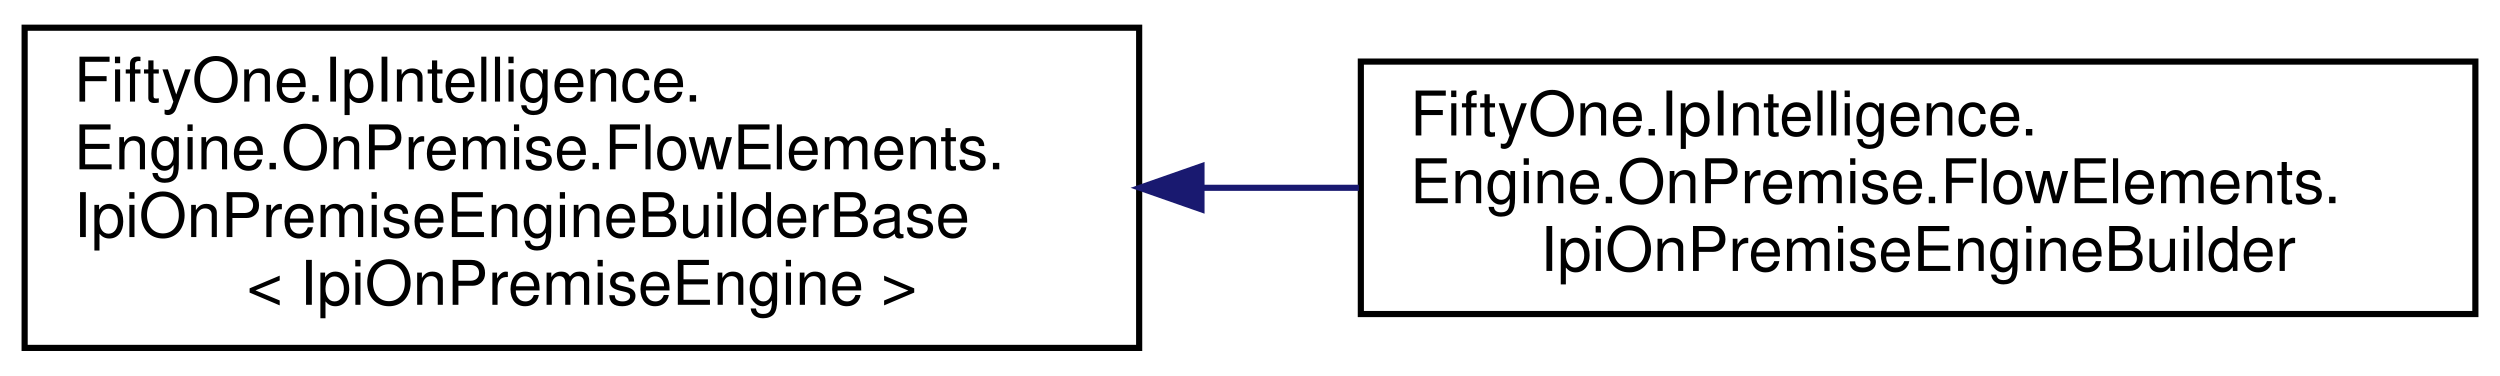
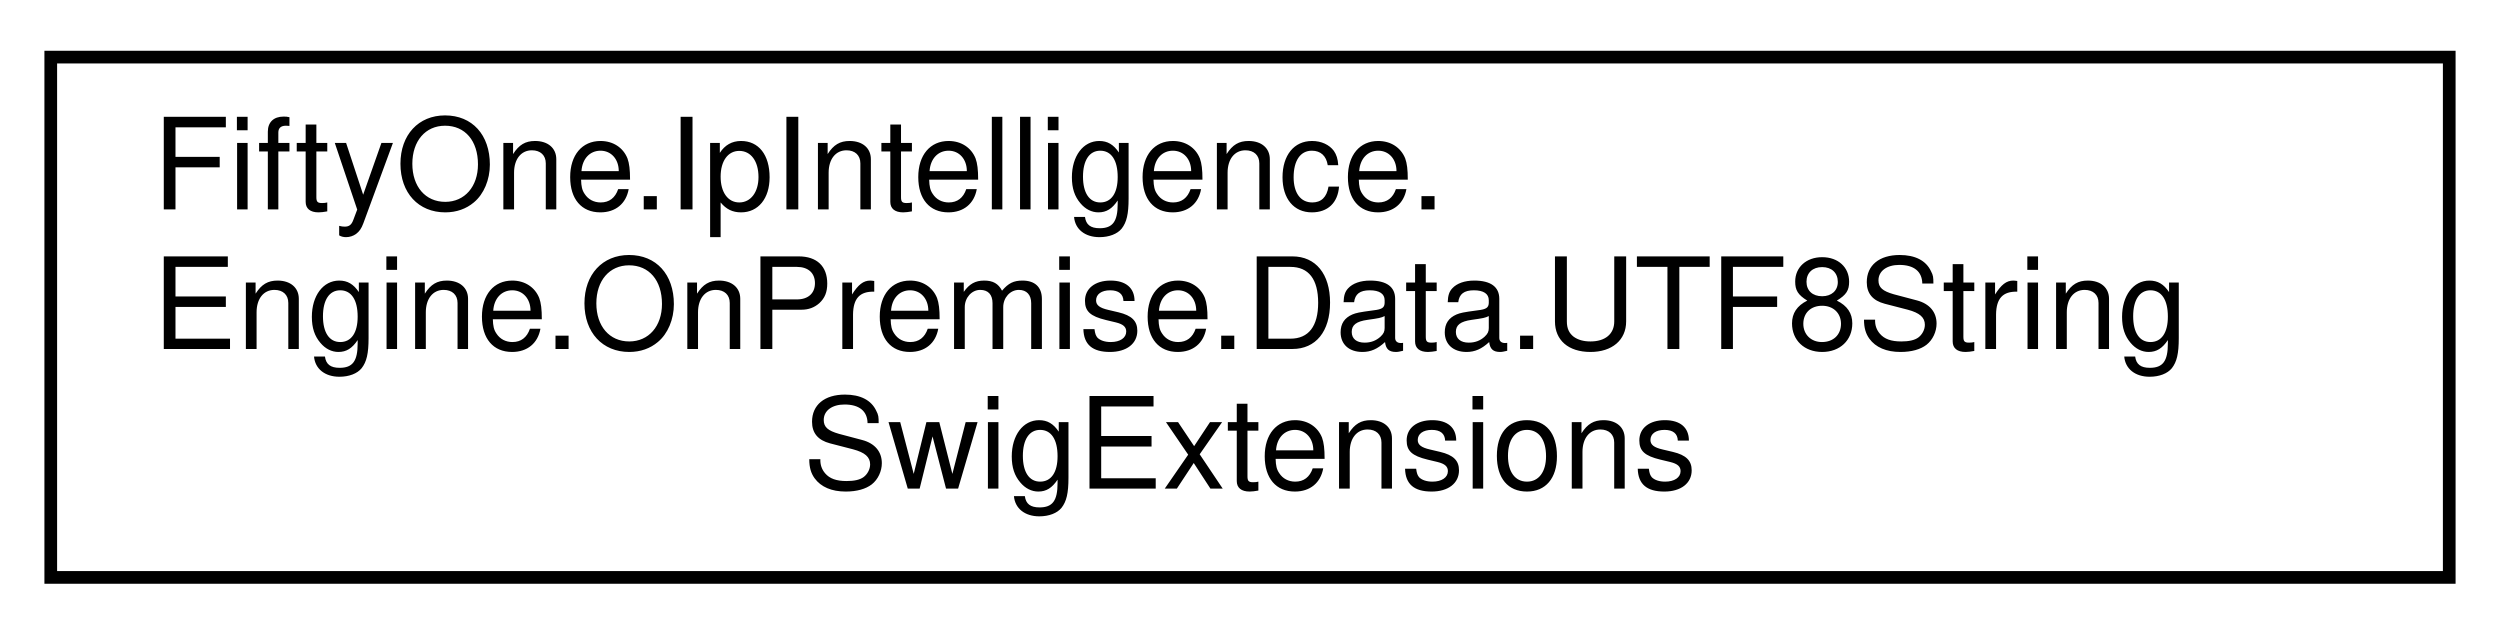
- <svg xmlns="http://www.w3.org/2000/svg" xmlns:xlink="http://www.w3.org/1999/xlink" width="406pt" height="61pt" viewBox="0.00 0.00 406.00 61.00">
-   <g id="graph0" class="graph" transform="scale(1 1) rotate(0) translate(4 57)">
+ <svg xmlns="http://www.w3.org/2000/svg" xmlns:xlink="http://www.w3.org/1999/xlink" width="197pt" height="50pt" viewBox="0.00 0.00 197.00 50.00">
+   <g id="graph0" class="graph" transform="scale(1 1) rotate(0) translate(4 46)">
    <g id="node1" class="node">
      <g id="a_node1">
-         <a xlink:href="class_fifty_one_1_1_ip_intelligence_1_1_engine_1_1_on_premise_1_1_flow_elements_1_1_ipi_on_premise_engine_builder_base.html" target="_top" xlink:title=" ">
-           <polygon fill="none" stroke="black" points="0,-0.5 0,-52.5 181,-52.5 181,-0.5 0,-0.5" />
-           <text text-anchor="start" x="8" y="-40.5" font-family="Helvetica,sans-Serif" font-size="10.00">FiftyOne.IpIntelligence.</text>
-           <text text-anchor="start" x="8" y="-29.5" font-family="Helvetica,sans-Serif" font-size="10.00">Engine.OnPremise.FlowElements.</text>
-           <text text-anchor="start" x="8" y="-18.5" font-family="Helvetica,sans-Serif" font-size="10.00">IpiOnPremiseEngineBuilderBase</text>
-           <text text-anchor="middle" x="90.5" y="-7.5" font-family="Helvetica,sans-Serif" font-size="10.00">&lt; IpiOnPremiseEngine &gt;</text>
+         <a xlink:href="class_fifty_one_1_1_ip_intelligence_1_1_engine_1_1_on_premise_1_1_data_1_1_u_t_f8_string_swig_extensions.html" target="_top" xlink:title=" ">
+           <polygon fill="none" stroke="black" points="0,-0.5 0,-41.5 189,-41.5 189,-0.5 0,-0.5" />
+           <text text-anchor="start" x="8" y="-29.5" font-family="Helvetica,sans-Serif" font-size="10.00">FiftyOne.IpIntelligence.</text>
+           <text text-anchor="start" x="8" y="-18.5" font-family="Helvetica,sans-Serif" font-size="10.00">Engine.OnPremise.Data.UTF8String</text>
+           <text text-anchor="middle" x="94.5" y="-7.5" font-family="Helvetica,sans-Serif" font-size="10.00">SwigExtensions</text>
        </a>
      </g>
    </g>
-     <g id="node2" class="node">
-       <g id="a_node2">
-         <a xlink:href="class_fifty_one_1_1_ip_intelligence_1_1_engine_1_1_on_premise_1_1_flow_elements_1_1_ipi_on_premise_engine_builder.html" target="_top" xlink:title="Builder for the IpiOnPremiseEngine.">
-           <polygon fill="none" stroke="black" points="217,-6 217,-47 398,-47 398,-6 217,-6" />
-           <text text-anchor="start" x="225" y="-35" font-family="Helvetica,sans-Serif" font-size="10.00">FiftyOne.IpIntelligence.</text>
-           <text text-anchor="start" x="225" y="-24" font-family="Helvetica,sans-Serif" font-size="10.00">Engine.OnPremise.FlowElements.</text>
-           <text text-anchor="middle" x="307.5" y="-13" font-family="Helvetica,sans-Serif" font-size="10.00">IpiOnPremiseEngineBuilder</text>
-         </a>
-       </g>
-     </g>
-     <g id="edge1" class="edge">
-       <path fill="none" stroke="midnightblue" d="M191.37,-26.5C199.81,-26.5 208.32,-26.5 216.68,-26.5" />
-       <polygon fill="midnightblue" stroke="midnightblue" points="191.12,-23 181.12,-26.5 191.12,-30 191.12,-23" />
-     </g>
  </g>
</svg>
